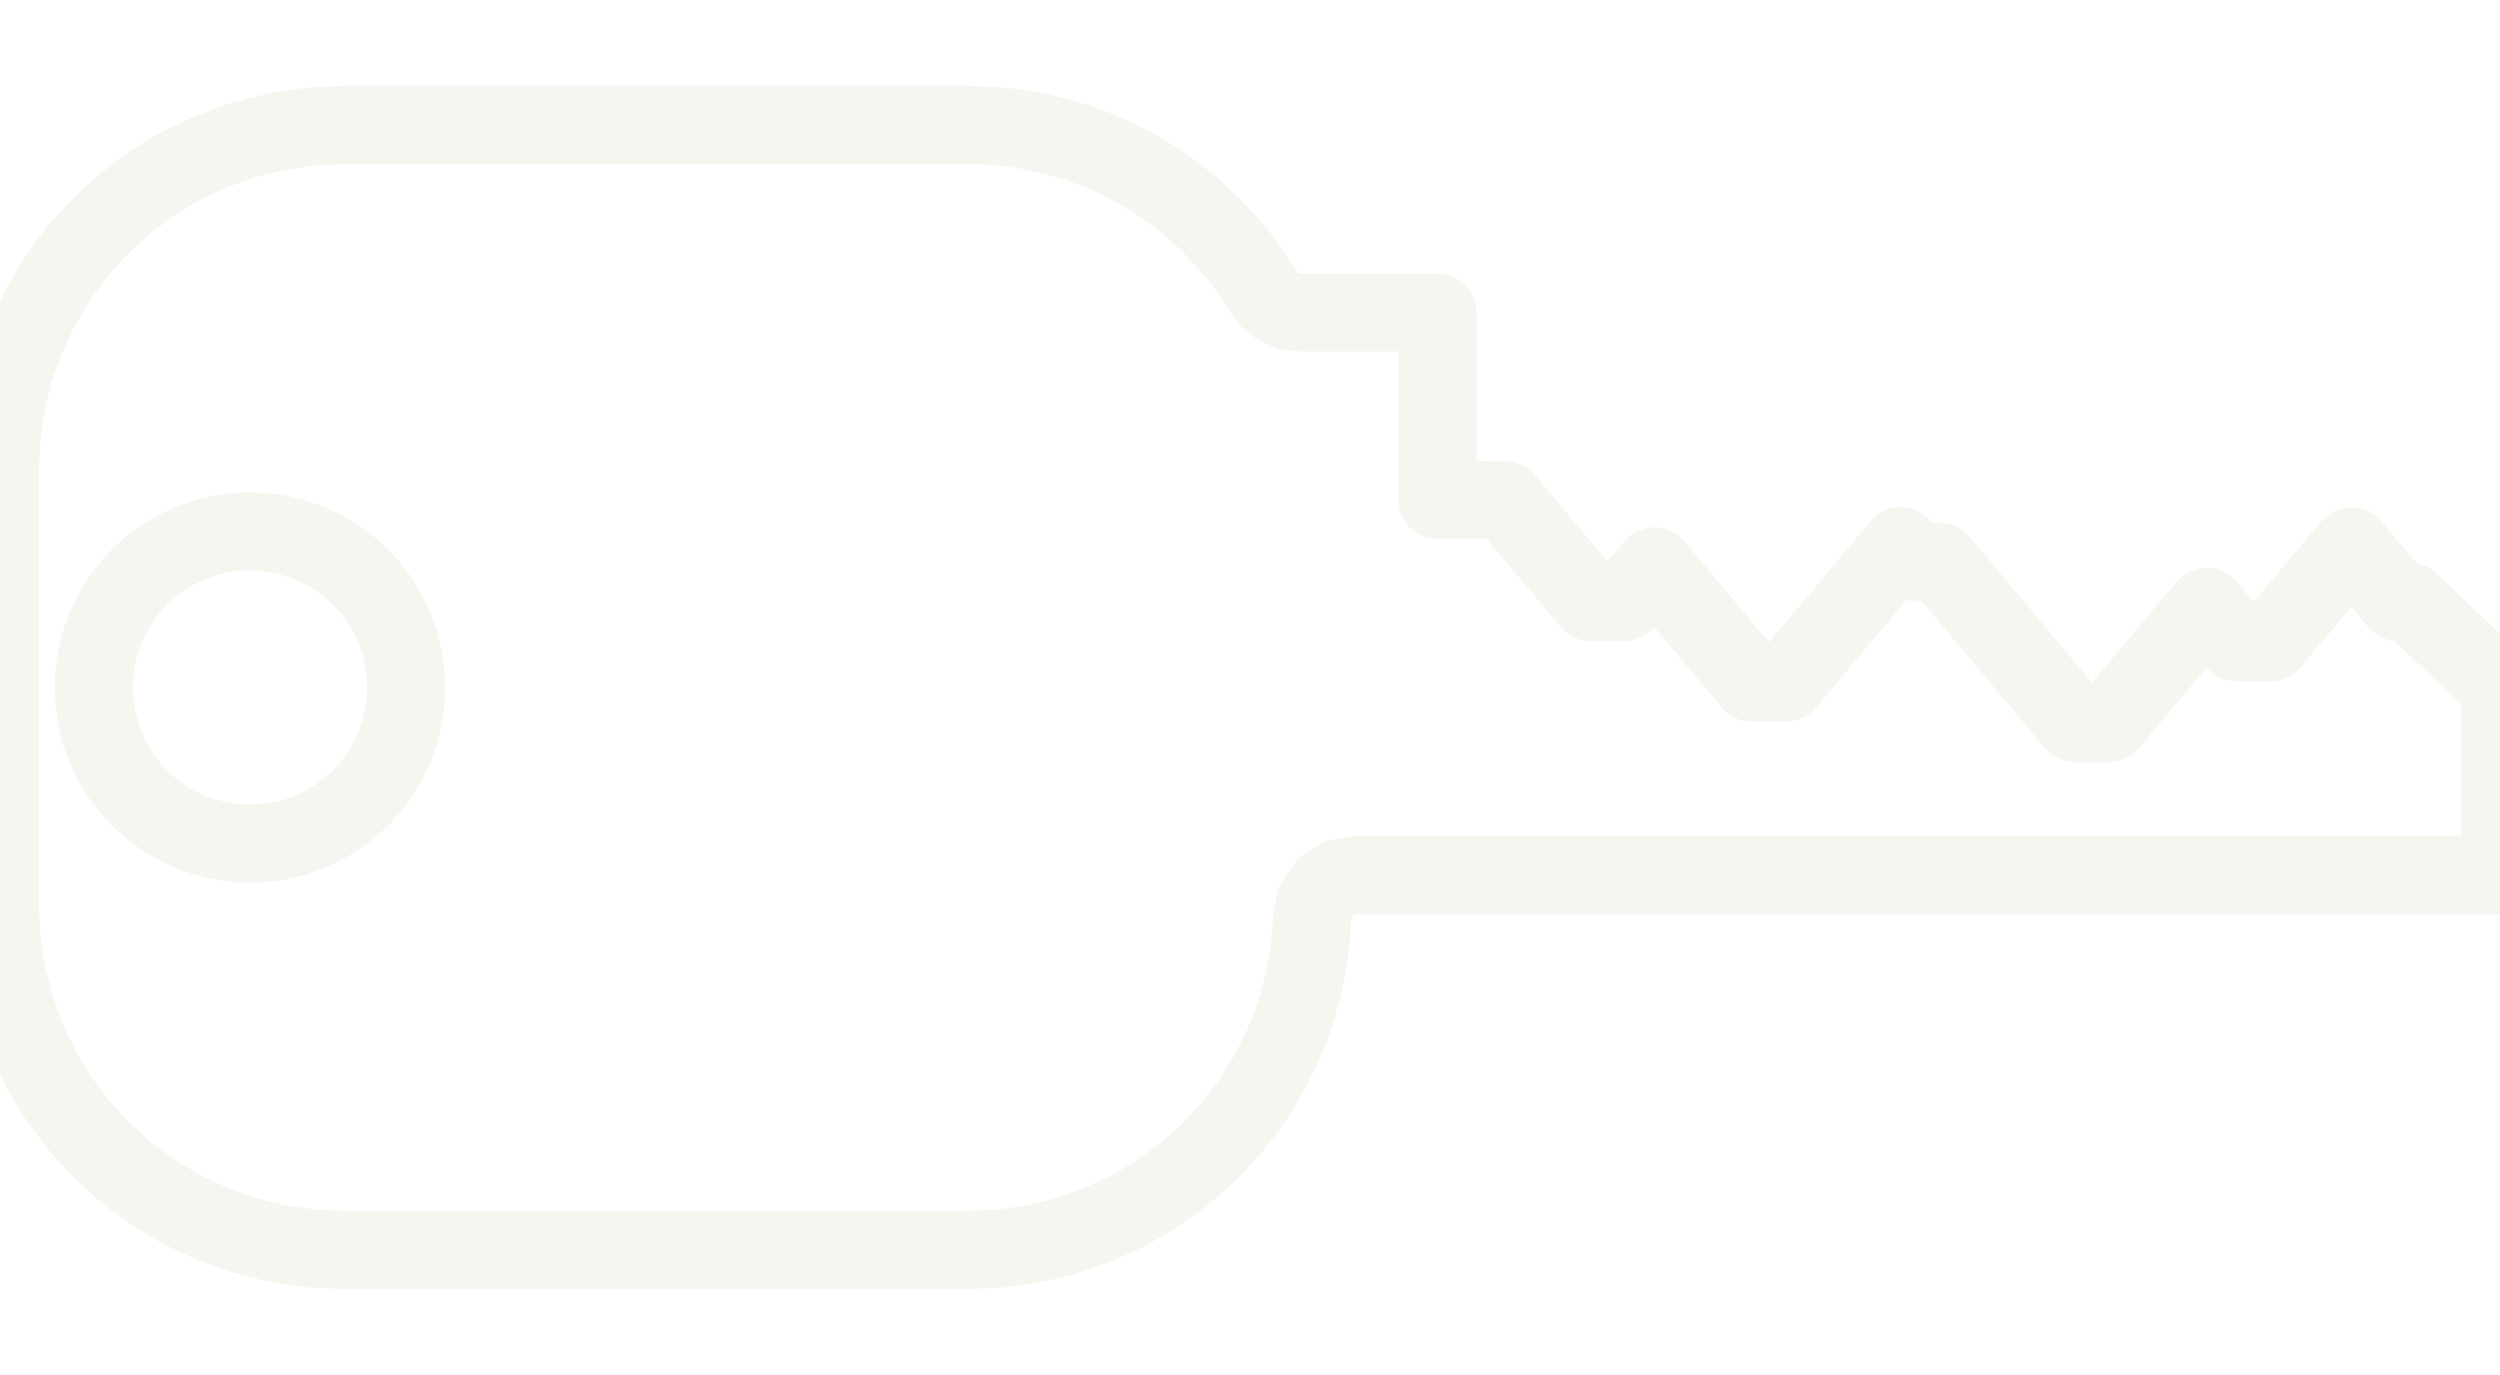
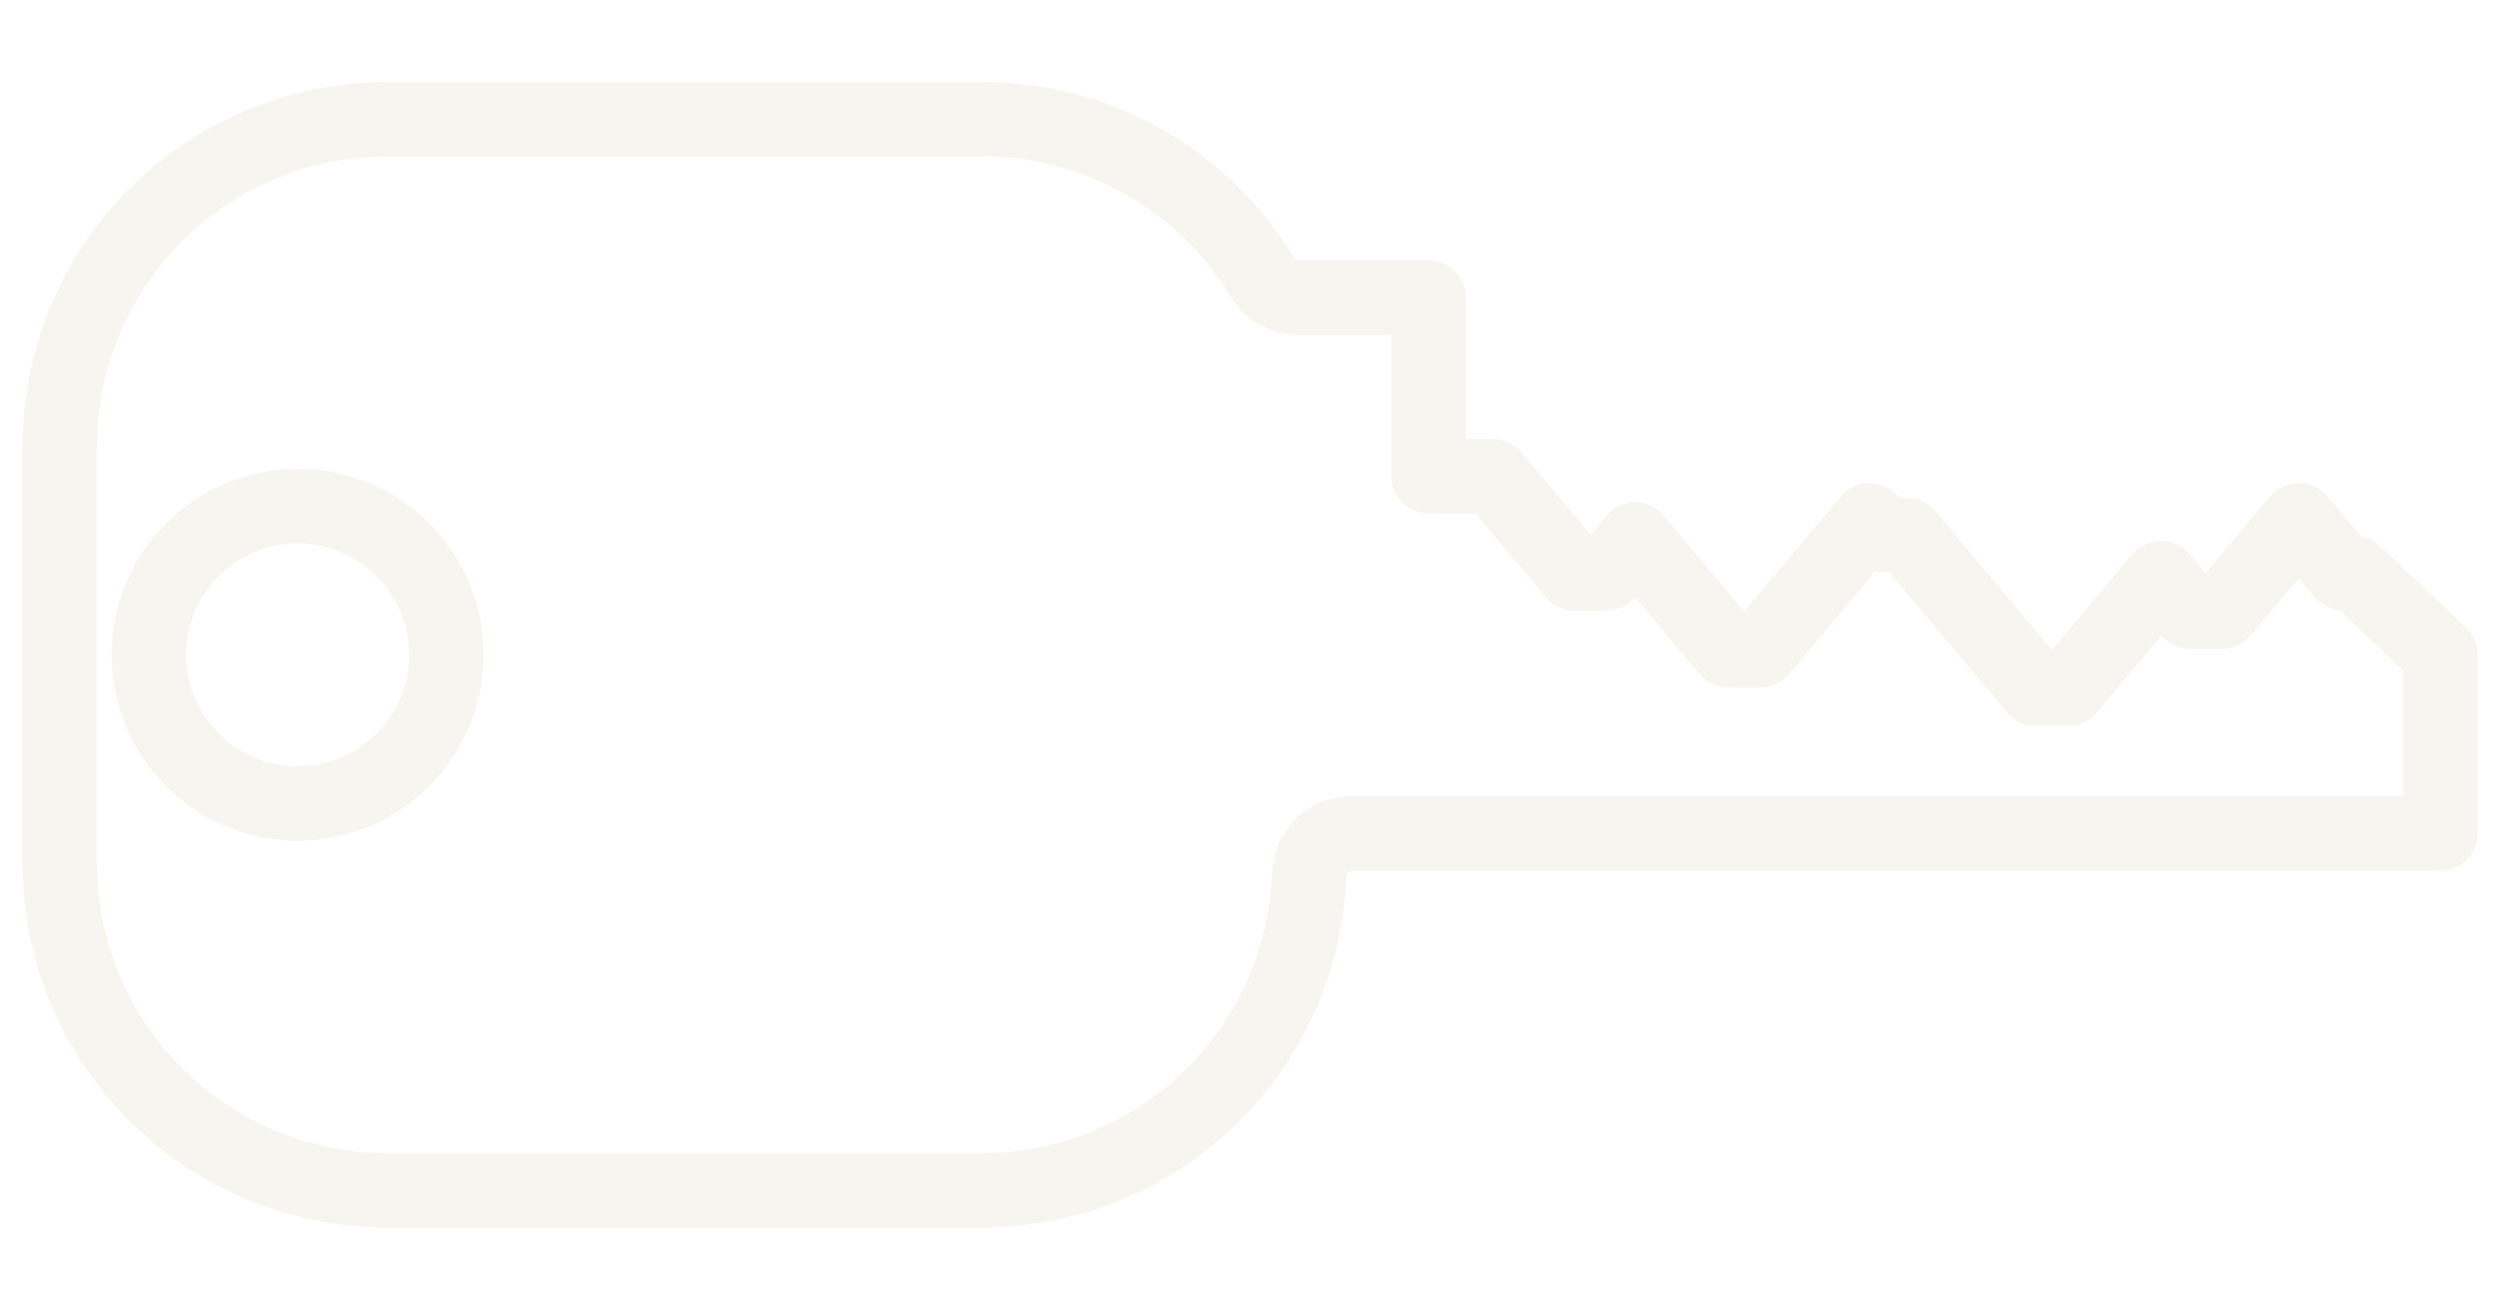
- <svg xmlns="http://www.w3.org/2000/svg" width="40" height="22" viewBox="0 0 40 22">
-   <path id="key" d="M21.687 14 L40 14 L40 11 L38.56 9.633 L38.37 9.632 L37.62 8.741 L36.33 10.276 L36.32 10.278 L35.79 10.278 L35.78 10.273 L35.31 9.713 L35.3 9.716 L33.75 11.563 L33.74 11.57 L33.2 11.57 L31.04 8.996 L31.03 8.986 L30.62 8.986 L30.61 8.979 L30.41 8.74 L28.58 10.919 L28.57 10.924 L28.04 10.924 L28.03 10.922 L26.47 9.062 L25.99 9.632 L25.45 9.632 L24.08 8.002 L23 8 L23 5 L20.805 5 L20.629 4.977 L20.465 4.911 L20.323 4.804 L20.213 4.666 L20.022 4.369 L19.811 4.084 L19.582 3.814 L19.337 3.559 L19.076 3.321 L18.799 3.1 L18.51 2.897 L18.208 2.713 L17.894 2.548 L17.571 2.405 L17.239 2.282 L16.9 2.181 L16.555 2.102 L16.206 2.045 L15.854 2.011 L15.5 2 L5.5 2 L4.961 2.026 L4.427 2.106 L3.903 2.237 L3.395 2.419 L2.907 2.649 L2.444 2.927 L2.011 3.248 L1.611 3.611 L1.248 4.011 L0.927 4.444 L0.649 4.907 L0.419 5.395 L0.237 5.903 L0.106 6.427 L0.026 6.961 L0 7.5 L0 14.5 L0.026 15.039 L0.106 15.573 L0.237 16.097 L0.419 16.605 L0.649 17.093 L0.927 17.556 L1.248 17.989 L1.611 18.389 L2.011 18.752 L2.444 19.073 L2.907 19.351 L3.395 19.581 L3.903 19.763 L4.427 19.894 L4.961 19.974 L5.5 20 L15.5 20 L16.029 19.975 L16.552 19.898 L17.066 19.772 L17.566 19.597 L18.046 19.375 L18.503 19.108 L18.932 18.798 L19.329 18.448 L19.691 18.062 L20.014 17.643 L20.295 17.194 L20.532 16.721 L20.722 16.227 L20.864 15.717 L20.956 15.196 L20.997 14.669 L21.056 14.411 L21.207 14.195 L21.428 14.05 Z M6.5 11 L6.488 11.245 L6.452 11.488 L6.392 11.726 L6.31 11.957 L6.205 12.178 L6.079 12.389 L5.933 12.586 L5.768 12.768 L5.586 12.933 L5.389 13.079 L5.178 13.205 L4.957 13.31 L4.726 13.392 L4.488 13.452 L4.245 13.488 L4 13.5 L3.755 13.488 L3.512 13.452 L3.274 13.392 L3.043 13.31 L2.822 13.205 L2.611 13.079 L2.414 12.933 L2.232 12.768 L2.067 12.586 L1.921 12.389 L1.795 12.178 L1.69 11.957 L1.608 11.726 L1.548 11.488 L1.512 11.245 L1.5 11 L1.512 10.755 L1.548 10.512 L1.608 10.274 L1.69 10.043 L1.795 9.822 L1.921 9.611 L2.067 9.414 L2.232 9.232 L2.414 9.067 L2.611 8.921 L2.822 8.795 L3.043 8.69 L3.274 8.608 L3.512 8.548 L3.755 8.512 L4 8.5 L4.245 8.512 L4.488 8.548 L4.726 8.608 L4.957 8.69 L5.178 8.795 L5.389 8.921 L5.586 9.067 L5.768 9.232 L5.933 9.414 L6.079 9.611 L6.205 9.822 L6.31 10.043 L6.392 10.274 L6.452 10.512 L6.488 10.755 Z" fill="none" stroke="#F4F1E8" stroke-width="1.25" stroke-linejoin="round" opacity="0.7" />
+ <svg xmlns="http://www.w3.org/2000/svg" width="42" height="22" viewBox="0 0 42 22">
+   <path id="key" d="M22.687 14 L41 14 L41 11 L39.56 9.633 L39.37 9.632 L38.62 8.741 L37.33 10.276 L37.32 10.278 L36.79 10.278 L36.78 10.273 L36.31 9.713 L36.3 9.716 L34.75 11.563 L34.74 11.57 L34.2 11.57 L32.04 8.996 L32.03 8.986 L31.62 8.986 L31.61 8.979 L31.41 8.74 L29.58 10.919 L29.57 10.924 L29.04 10.924 L29.03 10.922 L27.47 9.062 L26.99 9.632 L26.45 9.632 L25.08 8.002 L24 8 L24 5 L21.805 5 L21.629 4.977 L21.465 4.911 L21.323 4.804 L21.213 4.666 L21.022 4.369 L20.811 4.084 L20.582 3.814 L20.337 3.559 L20.076 3.321 L19.799 3.1 L19.51 2.897 L19.208 2.713 L18.894 2.548 L18.571 2.405 L18.239 2.282 L17.9 2.181 L17.555 2.102 L17.206 2.045 L16.854 2.011 L16.5 2 L6.5 2 L5.961 2.026 L5.427 2.106 L4.903 2.237 L4.395 2.419 L3.907 2.649 L3.444 2.927 L3.011 3.248 L2.611 3.611 L2.248 4.011 L1.927 4.444 L1.649 4.907 L1.419 5.395 L1.237 5.903 L1.106 6.427 L1.026 6.961 L1 7.5 L1 14.5 L1.026 15.039 L1.106 15.573 L1.237 16.097 L1.419 16.605 L1.649 17.093 L1.927 17.556 L2.248 17.989 L2.611 18.389 L3.011 18.752 L3.444 19.073 L3.907 19.351 L4.395 19.581 L4.903 19.763 L5.427 19.894 L5.961 19.974 L6.5 20 L16.5 20 L17.029 19.975 L17.552 19.898 L18.066 19.772 L18.566 19.597 L19.046 19.375 L19.503 19.108 L19.932 18.798 L20.329 18.448 L20.691 18.062 L21.014 17.643 L21.295 17.194 L21.532 16.721 L21.722 16.227 L21.864 15.717 L21.956 15.196 L21.997 14.669 L22.056 14.411 L22.207 14.195 L22.428 14.05 Z M7.5 11 L7.488 11.245 L7.452 11.488 L7.392 11.726 L7.31 11.957 L7.205 12.178 L7.079 12.389 L6.933 12.586 L6.768 12.768 L6.586 12.933 L6.389 13.079 L6.178 13.205 L5.957 13.31 L5.726 13.392 L5.488 13.452 L5.245 13.488 L5 13.5 L4.755 13.488 L4.512 13.452 L4.274 13.392 L4.043 13.31 L3.822 13.205 L3.611 13.079 L3.414 12.933 L3.232 12.768 L3.067 12.586 L2.921 12.389 L2.795 12.178 L2.69 11.957 L2.608 11.726 L2.548 11.488 L2.512 11.245 L2.5 11 L2.512 10.755 L2.548 10.512 L2.608 10.274 L2.69 10.043 L2.795 9.822 L2.921 9.611 L3.067 9.414 L3.232 9.232 L3.414 9.067 L3.611 8.921 L3.822 8.795 L4.043 8.69 L4.274 8.608 L4.512 8.548 L4.755 8.512 L5 8.5 L5.245 8.512 L5.488 8.548 L5.726 8.608 L5.957 8.69 L6.178 8.795 L6.389 8.921 L6.586 9.067 L6.768 9.232 L6.933 9.414 L7.079 9.611 L7.205 9.822 L7.31 10.043 L7.392 10.274 L7.452 10.512 L7.488 10.755 Z" fill="none" stroke="#F4F1E8" stroke-width="1.25" stroke-linejoin="round" opacity="0.7" />
</svg>
